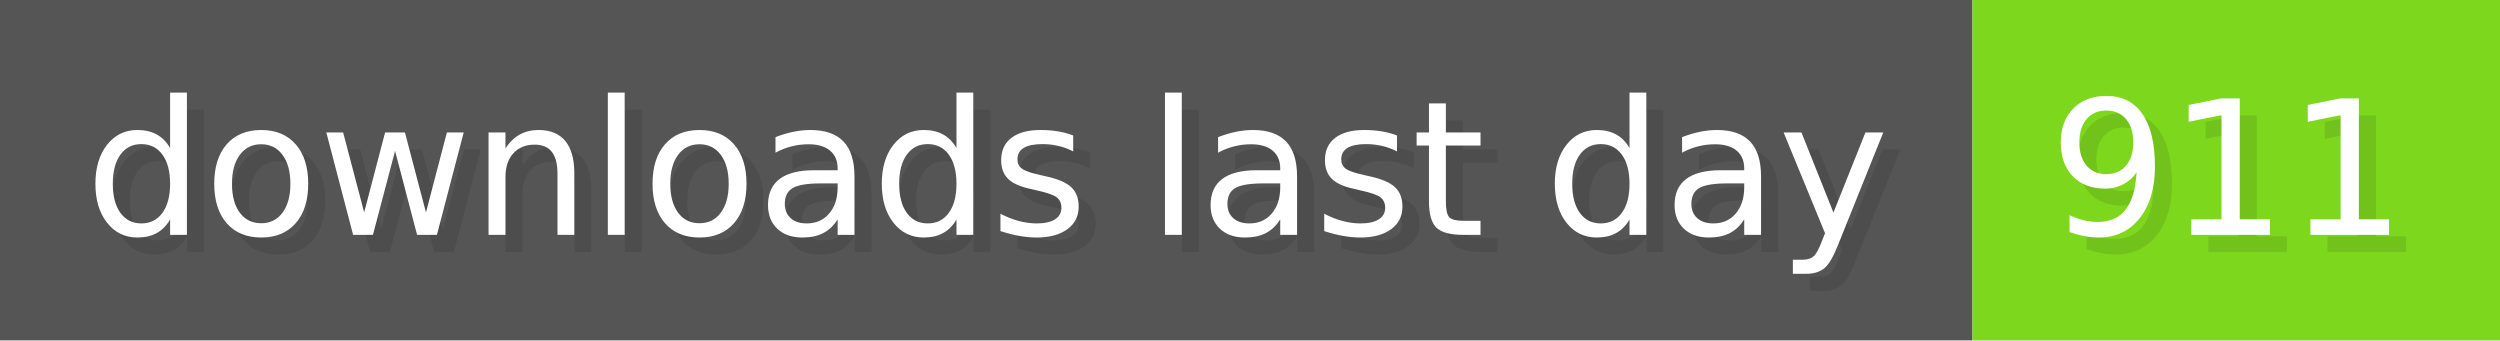
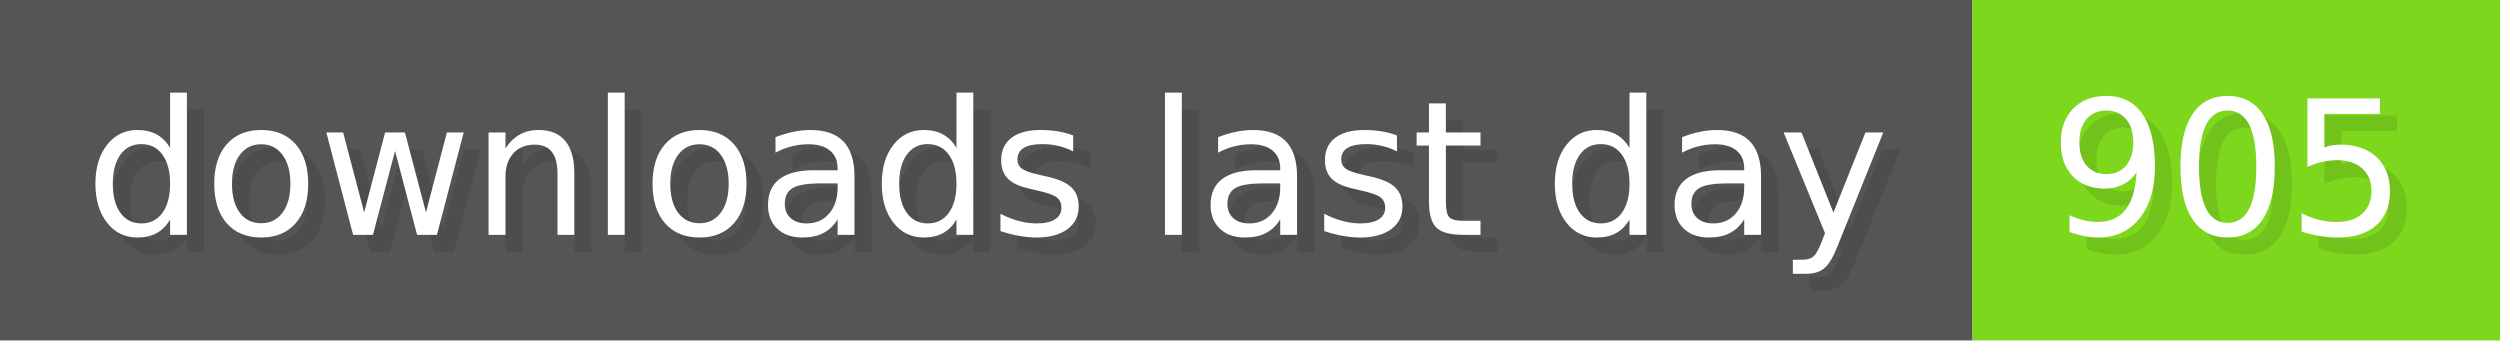
- <svg xmlns="http://www.w3.org/2000/svg" width="146.9" height="20" viewBox="0 0 1469 200" role="img" aria-label="downloads last day: 911">
+ <svg xmlns="http://www.w3.org/2000/svg" width="146.9" height="20" viewBox="0 0 1469 200" role="img" aria-label="downloads last day: 905">
  <g>
    <rect fill="#555" width="1159" height="200" />
    <rect fill="#7DD71D" x="1159" width="310" height="200" />
  </g>
  <g aria-hidden="true" fill="#fff" text-anchor="start" font-family="Verdana,DejaVu Sans,sans-serif" font-size="110">
    <text x="60" y="148" textLength="1059" fill="#000" opacity="0.1">downloads last day</text>
    <text x="50" y="138" textLength="1059">downloads last day</text>
-     <text x="1214" y="148" textLength="210" fill="#000" opacity="0.1">911</text>
-     <text x="1204" y="138" textLength="210">911</text>
+     <text x="1214" y="148" textLength="210" fill="#000" opacity="0.1">905</text>
+     <text x="1204" y="138" textLength="210">905</text>
  </g>
</svg>
